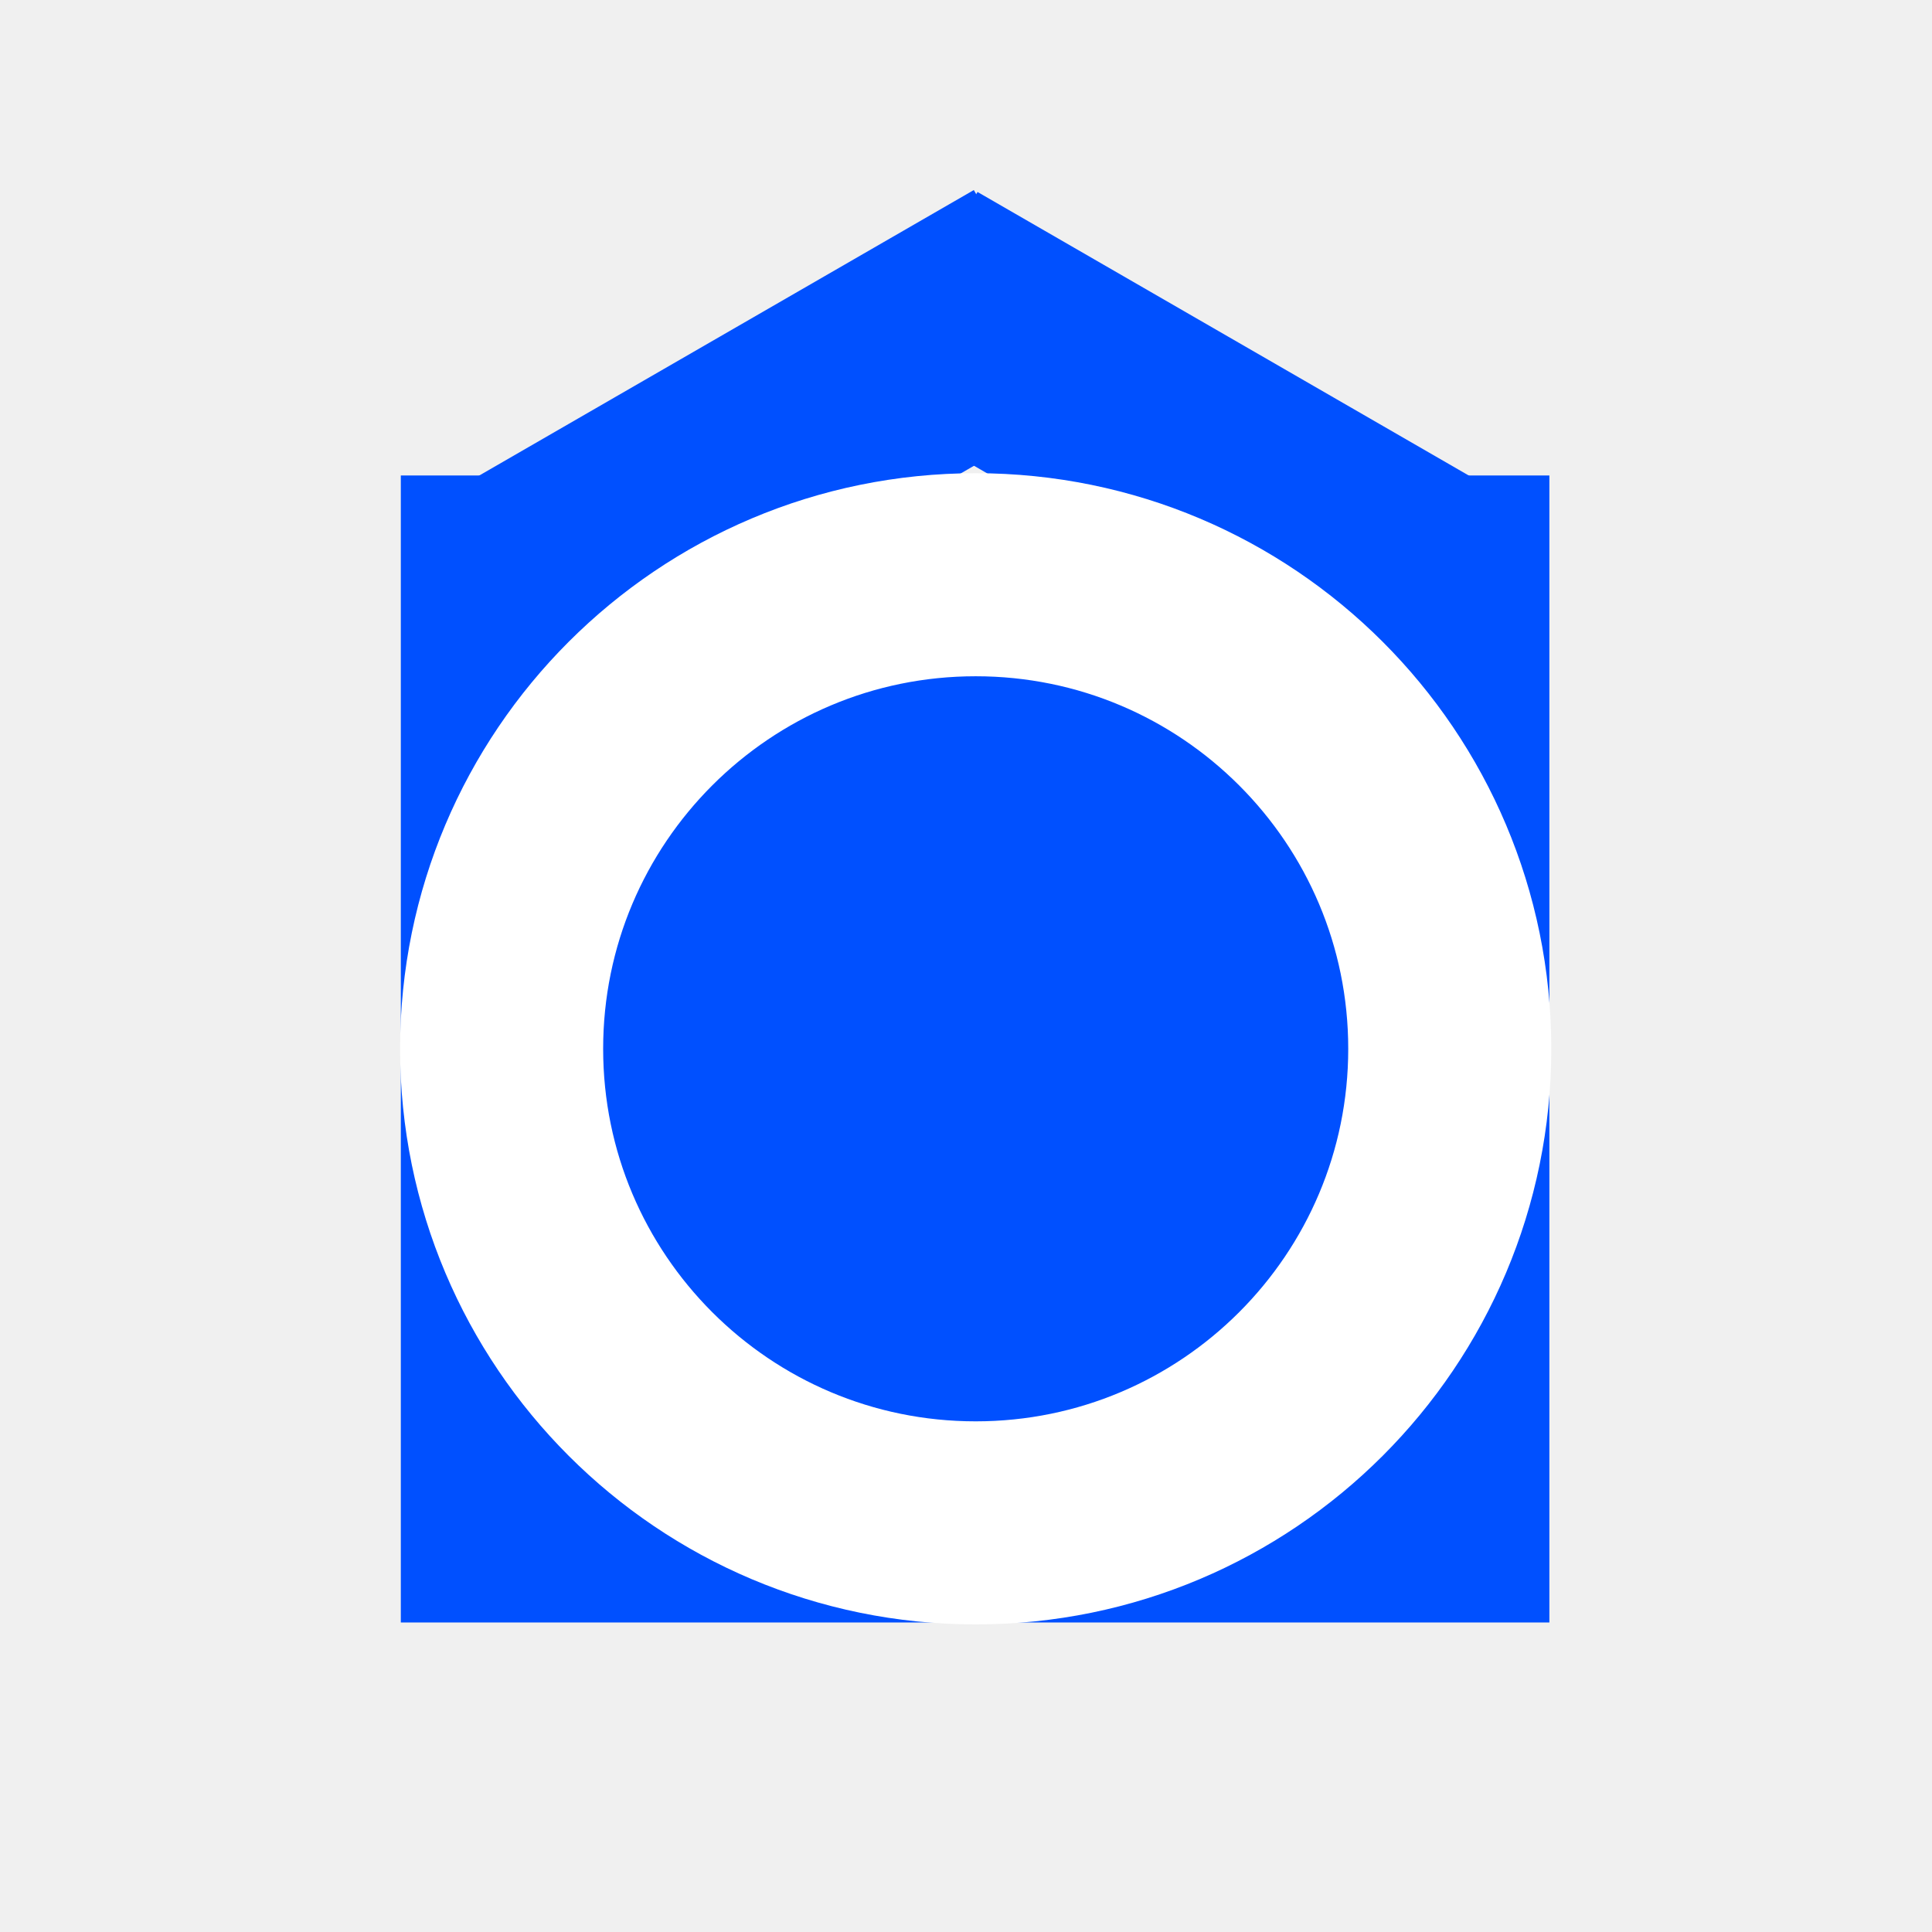
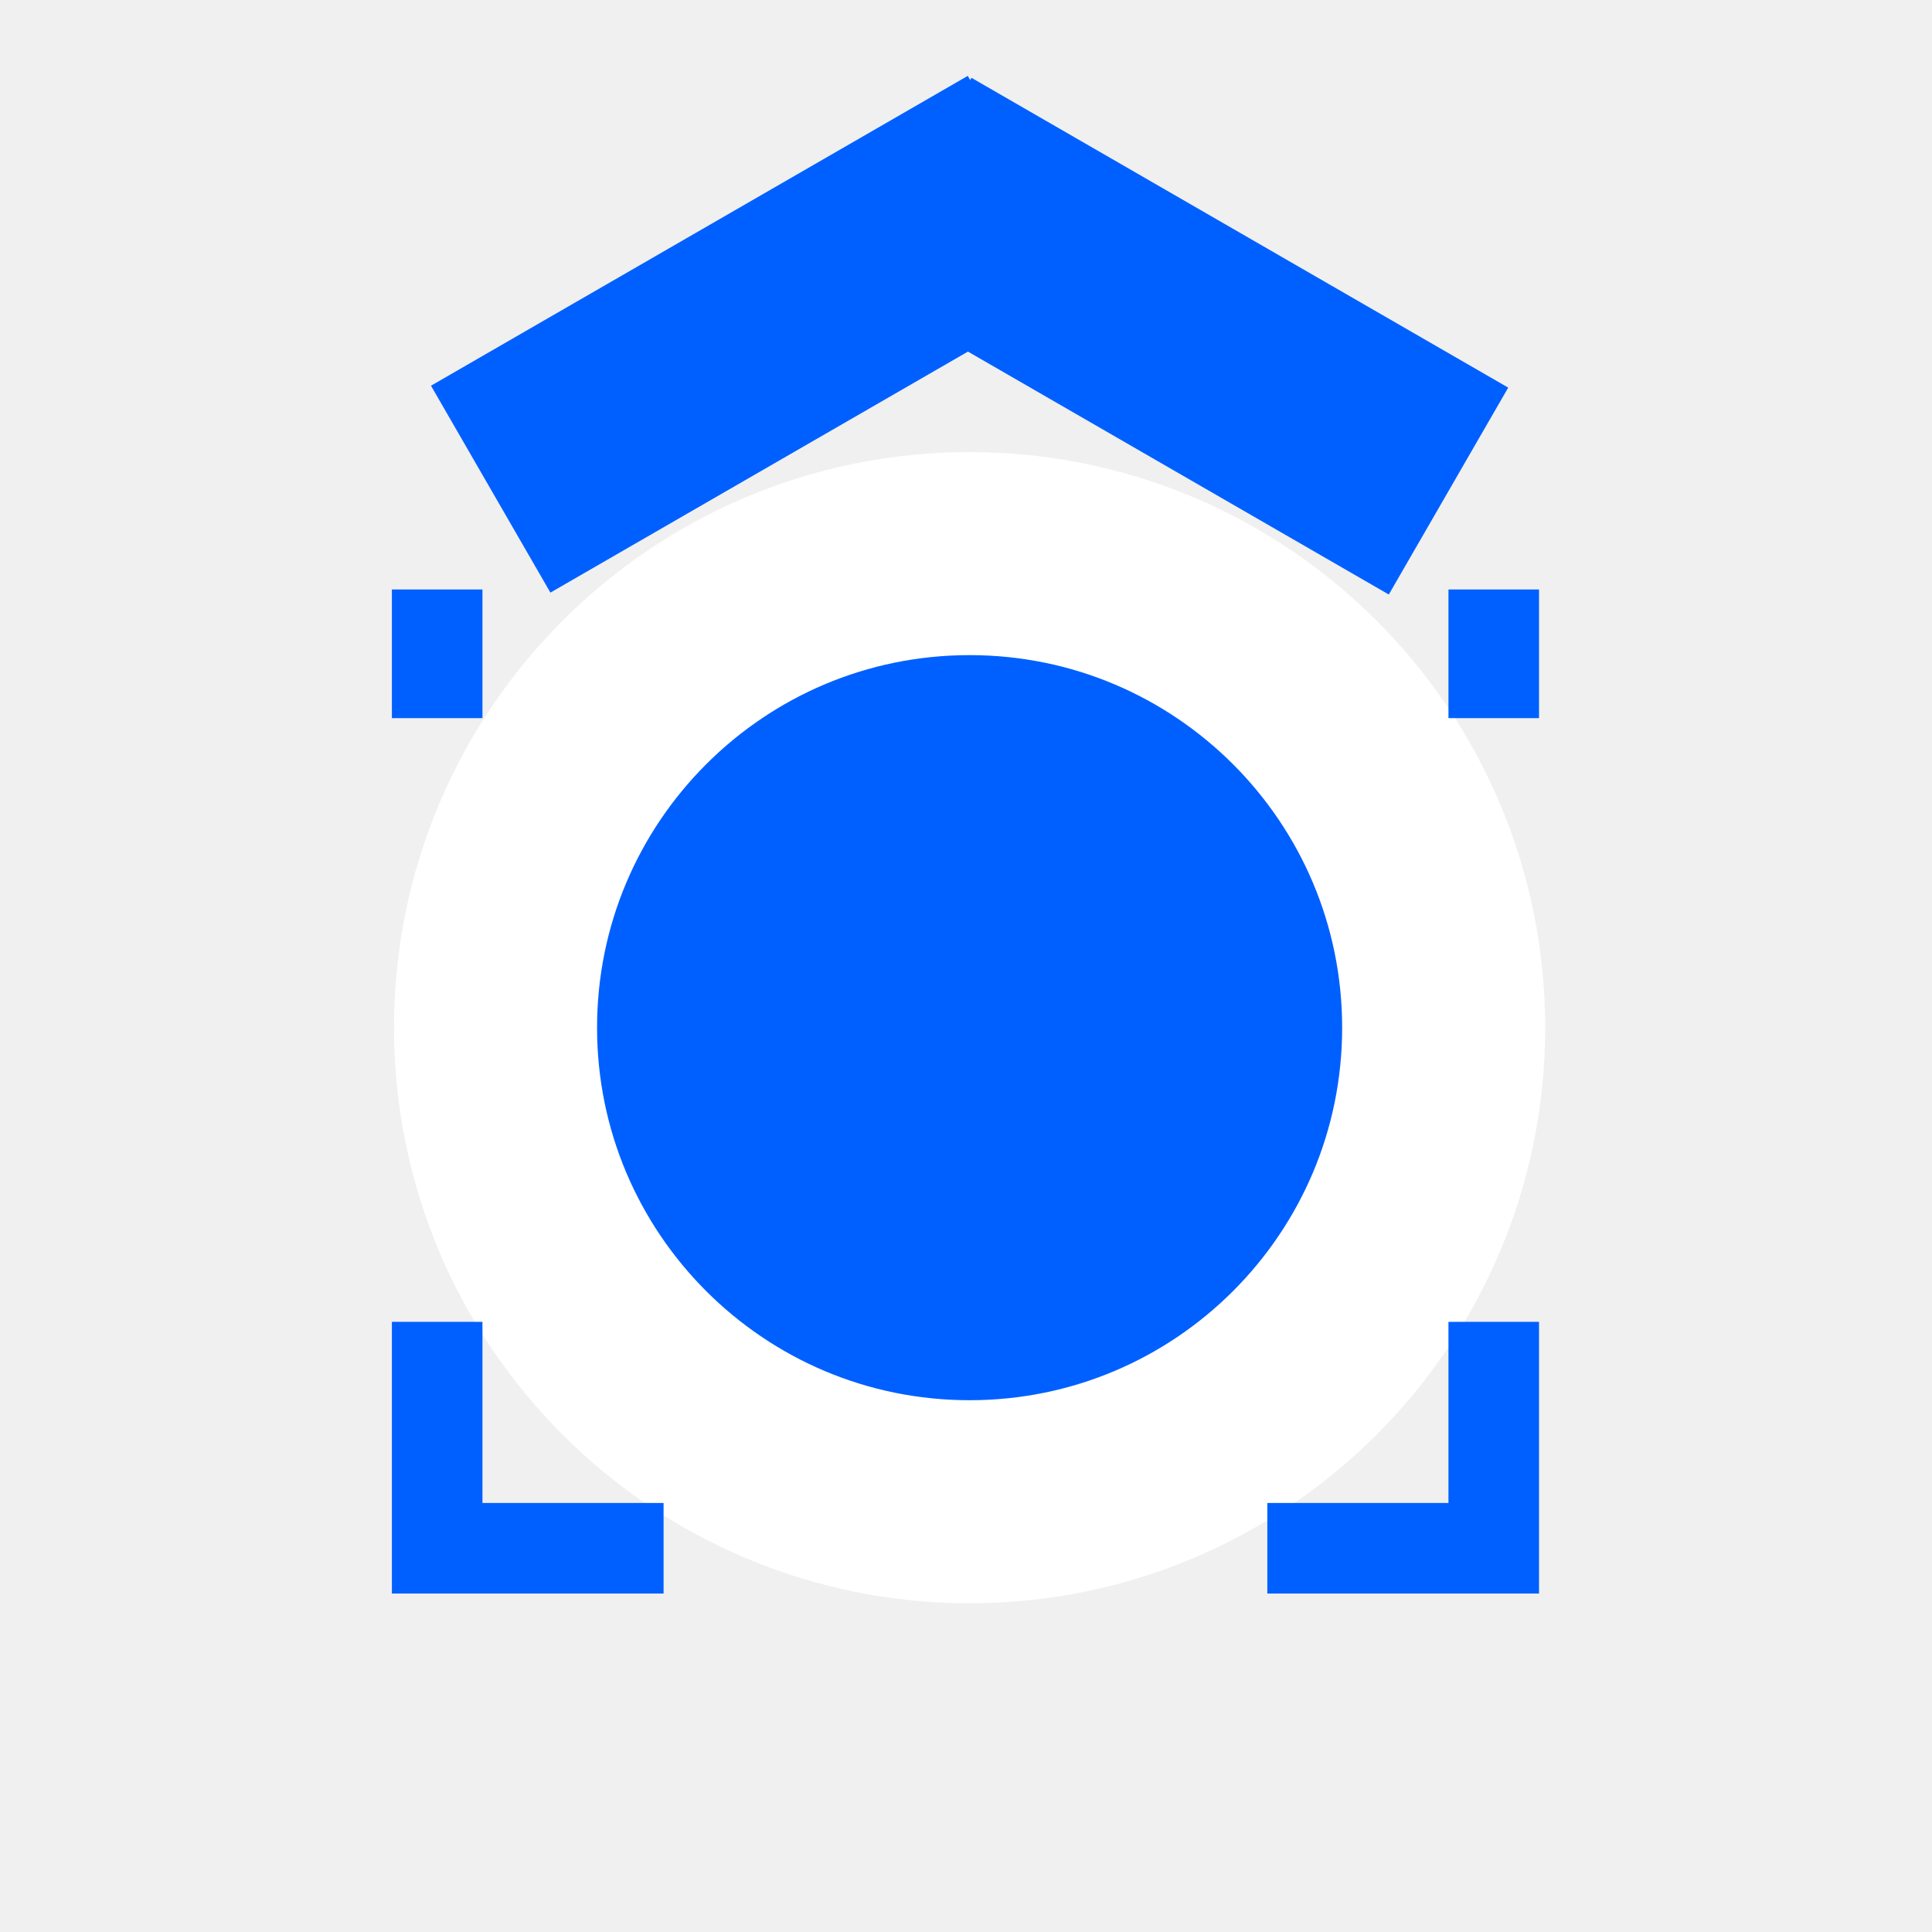
<svg xmlns="http://www.w3.org/2000/svg" width="64" height="64" viewBox="192 -64 64 64" version="1.1" id="svg8">
  <defs id="defs2" />
  <g id="layer1" transform="translate(0,-327.1333)">
-     <g id="g5366" transform="matrix(3.956681,0,0,3.956681,-160.4701,-99.80985)">
-       <g style="fill:none;fill-opacity:1;stroke:#0050ff;stroke-width:2;stroke-miterlimit:4;stroke-dasharray:none;stroke-opacity:1" transform="translate(17.27017,-0.05764732)" id="g5364">
-         <g style="fill:none;fill-opacity:1;stroke:#0050ff;stroke-width:2;stroke-miterlimit:4;stroke-dasharray:none;stroke-opacity:1" transform="translate(0.1814312)" id="g5362">
-           <g style="stroke:#0050ff;stroke-opacity:1" transform="translate(0.4196968,-0.3779762)" id="g5360">
-             <path style="fill:none;fill-opacity:1;fill-rule:evenodd;stroke:#0050ff;stroke-width:2;stroke-linecap:butt;stroke-linejoin:miter;stroke-miterlimit:4;stroke-dasharray:none;stroke-opacity:1" d="m 75.37,97.216 4.494,-2.594" id="path5356" />
-             <path id="path5358" d="m 78.895,94.638 4.494,2.594" style="fill:none;fill-opacity:1;fill-rule:evenodd;stroke:#0050ff;stroke-width:2;stroke-linecap:butt;stroke-linejoin:miter;stroke-miterlimit:4;stroke-dasharray:none;stroke-opacity:1" />
+     <g id="g4665" transform="translate(0,1.827568)" />
+     <g id="g5326-5-9" transform="matrix(3.956681,0,0,3.956681,-91.80973,-95.98159)">
+       <g style="fill:#0060ff;fill-opacity:1;stroke:#0060ff;stroke-width:2;stroke-miterlimit:4;stroke-dasharray:none;stroke-opacity:1" transform="translate(-0.1336348,-1.981017)" id="g878-3-7">
+         <g style="fill:#0060ff;fill-opacity:1;stroke:#0060ff;stroke-width:2;stroke-miterlimit:4;stroke-dasharray:none;stroke-opacity:1" transform="translate(0.1814312)" id="g882-5-3">
+           <g style="fill:#0060ff;fill-opacity:1;stroke:#0060ff;stroke-opacity:1" transform="translate(0.4196968,-0.3779762)" id="g886-6-6">
+             <path style="fill:#0060ff;fill-opacity:1;fill-rule:evenodd;stroke:#0060ff;stroke-width:2;stroke-linecap:butt;stroke-linejoin:miter;stroke-miterlimit:4;stroke-dasharray:none;stroke-opacity:1" d="m 75.37,97.216 4.494,-2.594" id="path868-2-1" />
+             <path id="path874-9-2" d="m 78.895,94.638 4.494,2.594" style="fill:#0060ff;fill-opacity:1;fill-rule:evenodd;stroke:#0060ff;stroke-width:2;stroke-linecap:butt;stroke-linejoin:miter;stroke-miterlimit:4;stroke-dasharray:none;stroke-opacity:1" />
          </g>
        </g>
      </g>
-       <rect style="fill:#0050ff;fill-opacity:1;stroke:none;stroke-width:1.398;stroke-miterlimit:4;stroke-dasharray:none;stroke-opacity:1" id="rect4549-6-7-5" width="9.616" height="9.603" x="92.438" y="95.71" />
-       <circle style="opacity:1;fill:#0050ff;fill-opacity:1;stroke:#ffffff;stroke-width:1.7;stroke-miterlimit:4;stroke-dasharray:none;stroke-dashoffset:0;stroke-opacity:1" id="circle5354" cx="97.251" cy="100.51" r="3.969" />
+       <g id="g5317-1-9" transform="translate(0,-1.171451)" style="fill:#0060ff;fill-opacity:1">
+         <circle style="opacity:1;fill:#0060ff;fill-opacity:1;stroke:#ffffff;stroke-width:1.7;stroke-miterlimit:4;stroke-dasharray:none;stroke-dashoffset:0;stroke-opacity:1" id="path815-3-5-2-3" cx="79.847" cy="100.537" r="3.969" />
+       </g>
+     </g>
+     <g id="g4665-1" transform="translate(-0.01802078,-62.21172)" style="fill:#0060ff;fill-opacity:1">
+       <path id="path4566-70-9" d="m 205,344.872 h 3 v 1.421 0 2.841 h -3 z" style="fill:#0060ff;fill-opacity:1;stroke:none;stroke-width:0.688px;stroke-linecap:butt;stroke-linejoin:miter;stroke-opacity:1" />
+       <path id="path4566-3-9-4" d="m 243,344.872 v 4.262 h -3 v -2.841 0 -1.421 z" style="fill:#0060ff;fill-opacity:1;stroke:none;stroke-width:0.688px;stroke-linecap:butt;stroke-linejoin:miter;stroke-opacity:1" />
+       <path id="path4566-6-3-7" d="m 243,378.133 h -9 v -3 h 6 v -6 h 3 z" style="fill:#0060ff;fill-opacity:1;stroke:none;stroke-width:1px;stroke-linecap:butt;stroke-linejoin:miter;stroke-opacity:1" />
+       <path id="path4566-7-6-8" d="m 205,378.133 v -9 h 3 v 6 h 6 v 3 z" style="fill:#0060ff;fill-opacity:1;stroke:none;stroke-width:1px;stroke-linecap:butt;stroke-linejoin:miter;stroke-opacity:1" />
    </g>
  </g>
</svg>
